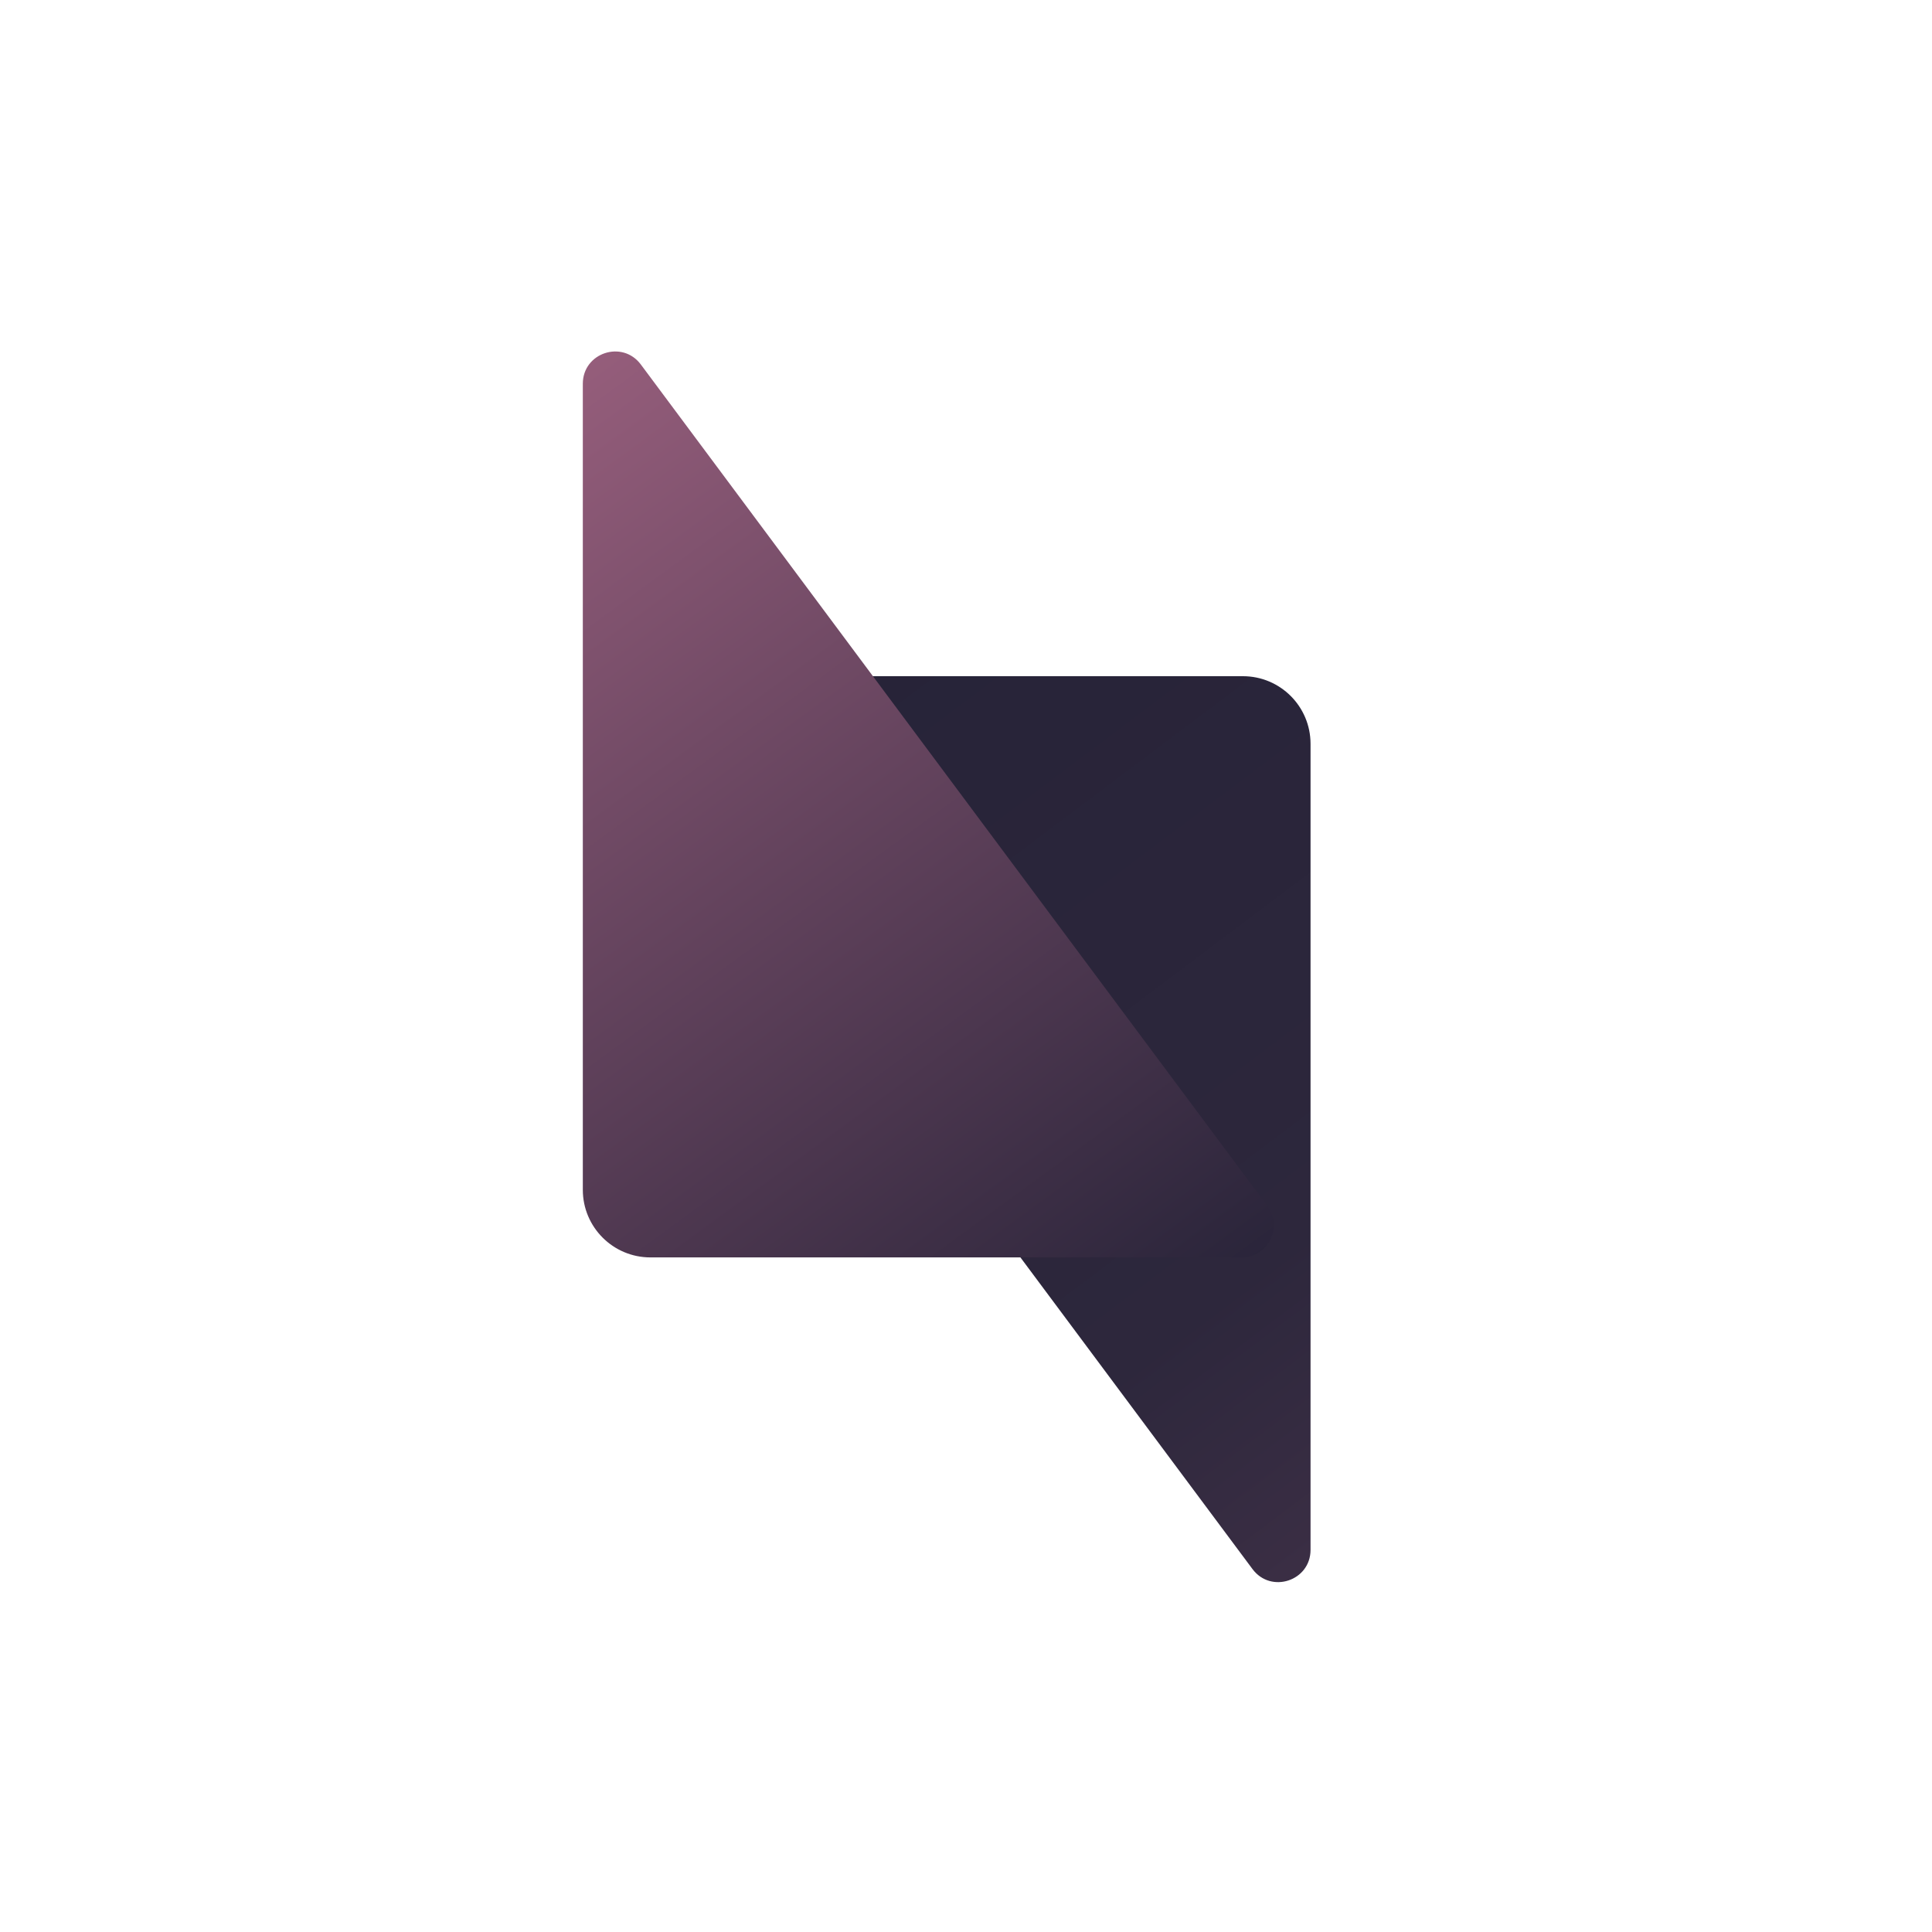
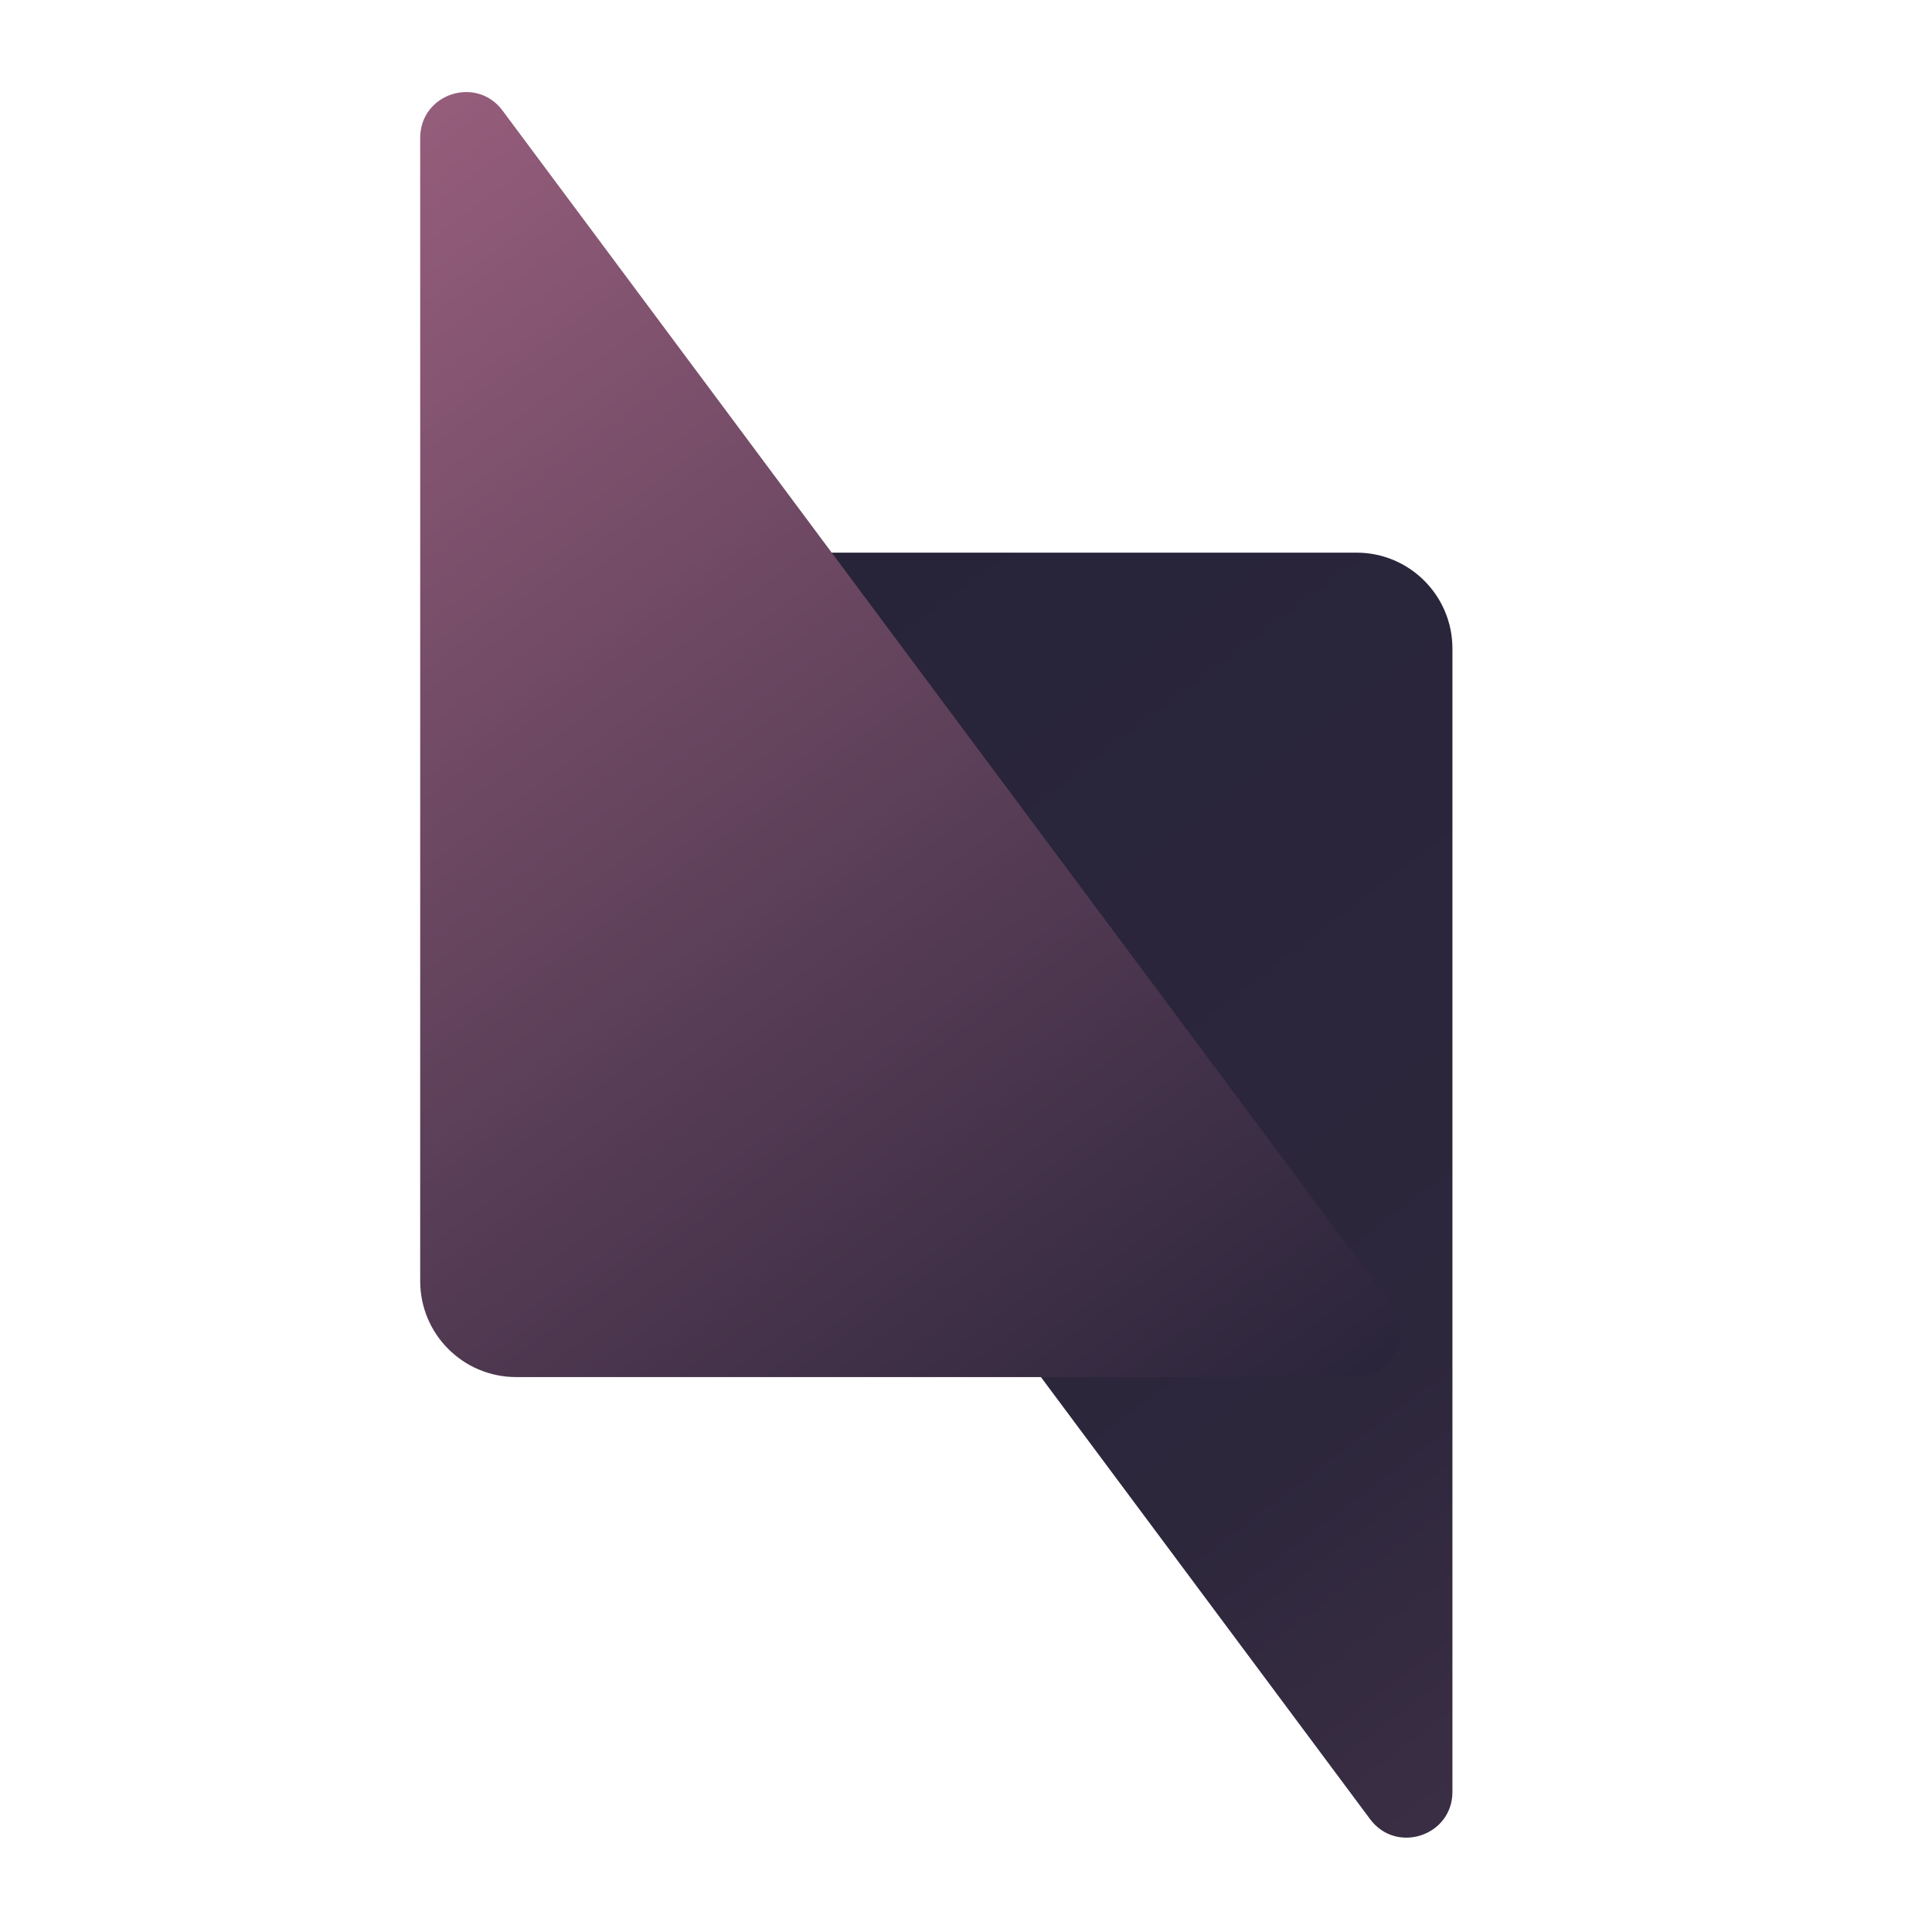
- <svg xmlns="http://www.w3.org/2000/svg" width="600" height="600" viewBox="0 0 600 600" fill="none">
-   <path d="M407 231V481.326C407 490.954 394.729 495.021 388.979 487.298L182.5 210H386C397.598 210 407 219.402 407 231Z" fill="url(#paint0_linear_617_44)" />
-   <path d="M181 369.5V119.174C181 109.546 193.271 105.479 199.021 113.202L393.607 374.528C398.519 381.124 393.811 390.5 385.586 390.5H202C190.402 390.5 181 381.098 181 369.5Z" fill="url(#paint1_linear_617_44)" />
+ <svg xmlns="http://www.w3.org/2000/svg" width="423" height="423" viewBox="0 0 423 423" fill="none">
+   <path d="M318 142V392.326C318 401.954 305.729 406.021 299.979 398.298L93.5 121H297C308.598 121 318 130.402 318 142Z" fill="url(#paint0_linear_617_44)" />
+   <path d="M92 280.5V30.174C92 20.546 104.271 16.48 110.021 24.201L304.607 285.528C309.519 292.124 304.811 301.5 296.586 301.5H113C101.402 301.5 92 292.098 92 280.5Z" fill="url(#paint1_linear_617_44)" />
  <defs>
-     <linearGradient id="paint0_linear_617_44" x1="800" y1="925.5" x2="182.5" y2="105.5" gradientUnits="userSpaceOnUse">
+     <linearGradient id="paint0_linear_617_44" x1="711" y1="836.5" x2="93.5" y2="16.5" gradientUnits="userSpaceOnUse">
      <stop stop-color="#9A607E" />
      <stop offset="0.653" stop-color="#2D273C" />
      <stop offset="1" stop-color="#232136" />
    </linearGradient>
-     <linearGradient id="paint1_linear_617_44" x1="132.5" y1="129" x2="364.5" y2="446.5" gradientUnits="userSpaceOnUse">
+     <linearGradient id="paint1_linear_617_44" x1="43.5" y1="40" x2="275.5" y2="357.5" gradientUnits="userSpaceOnUse">
      <stop stop-color="#9A607E" />
      <stop offset="0.982" stop-color="#232136" />
    </linearGradient>
  </defs>
</svg>
